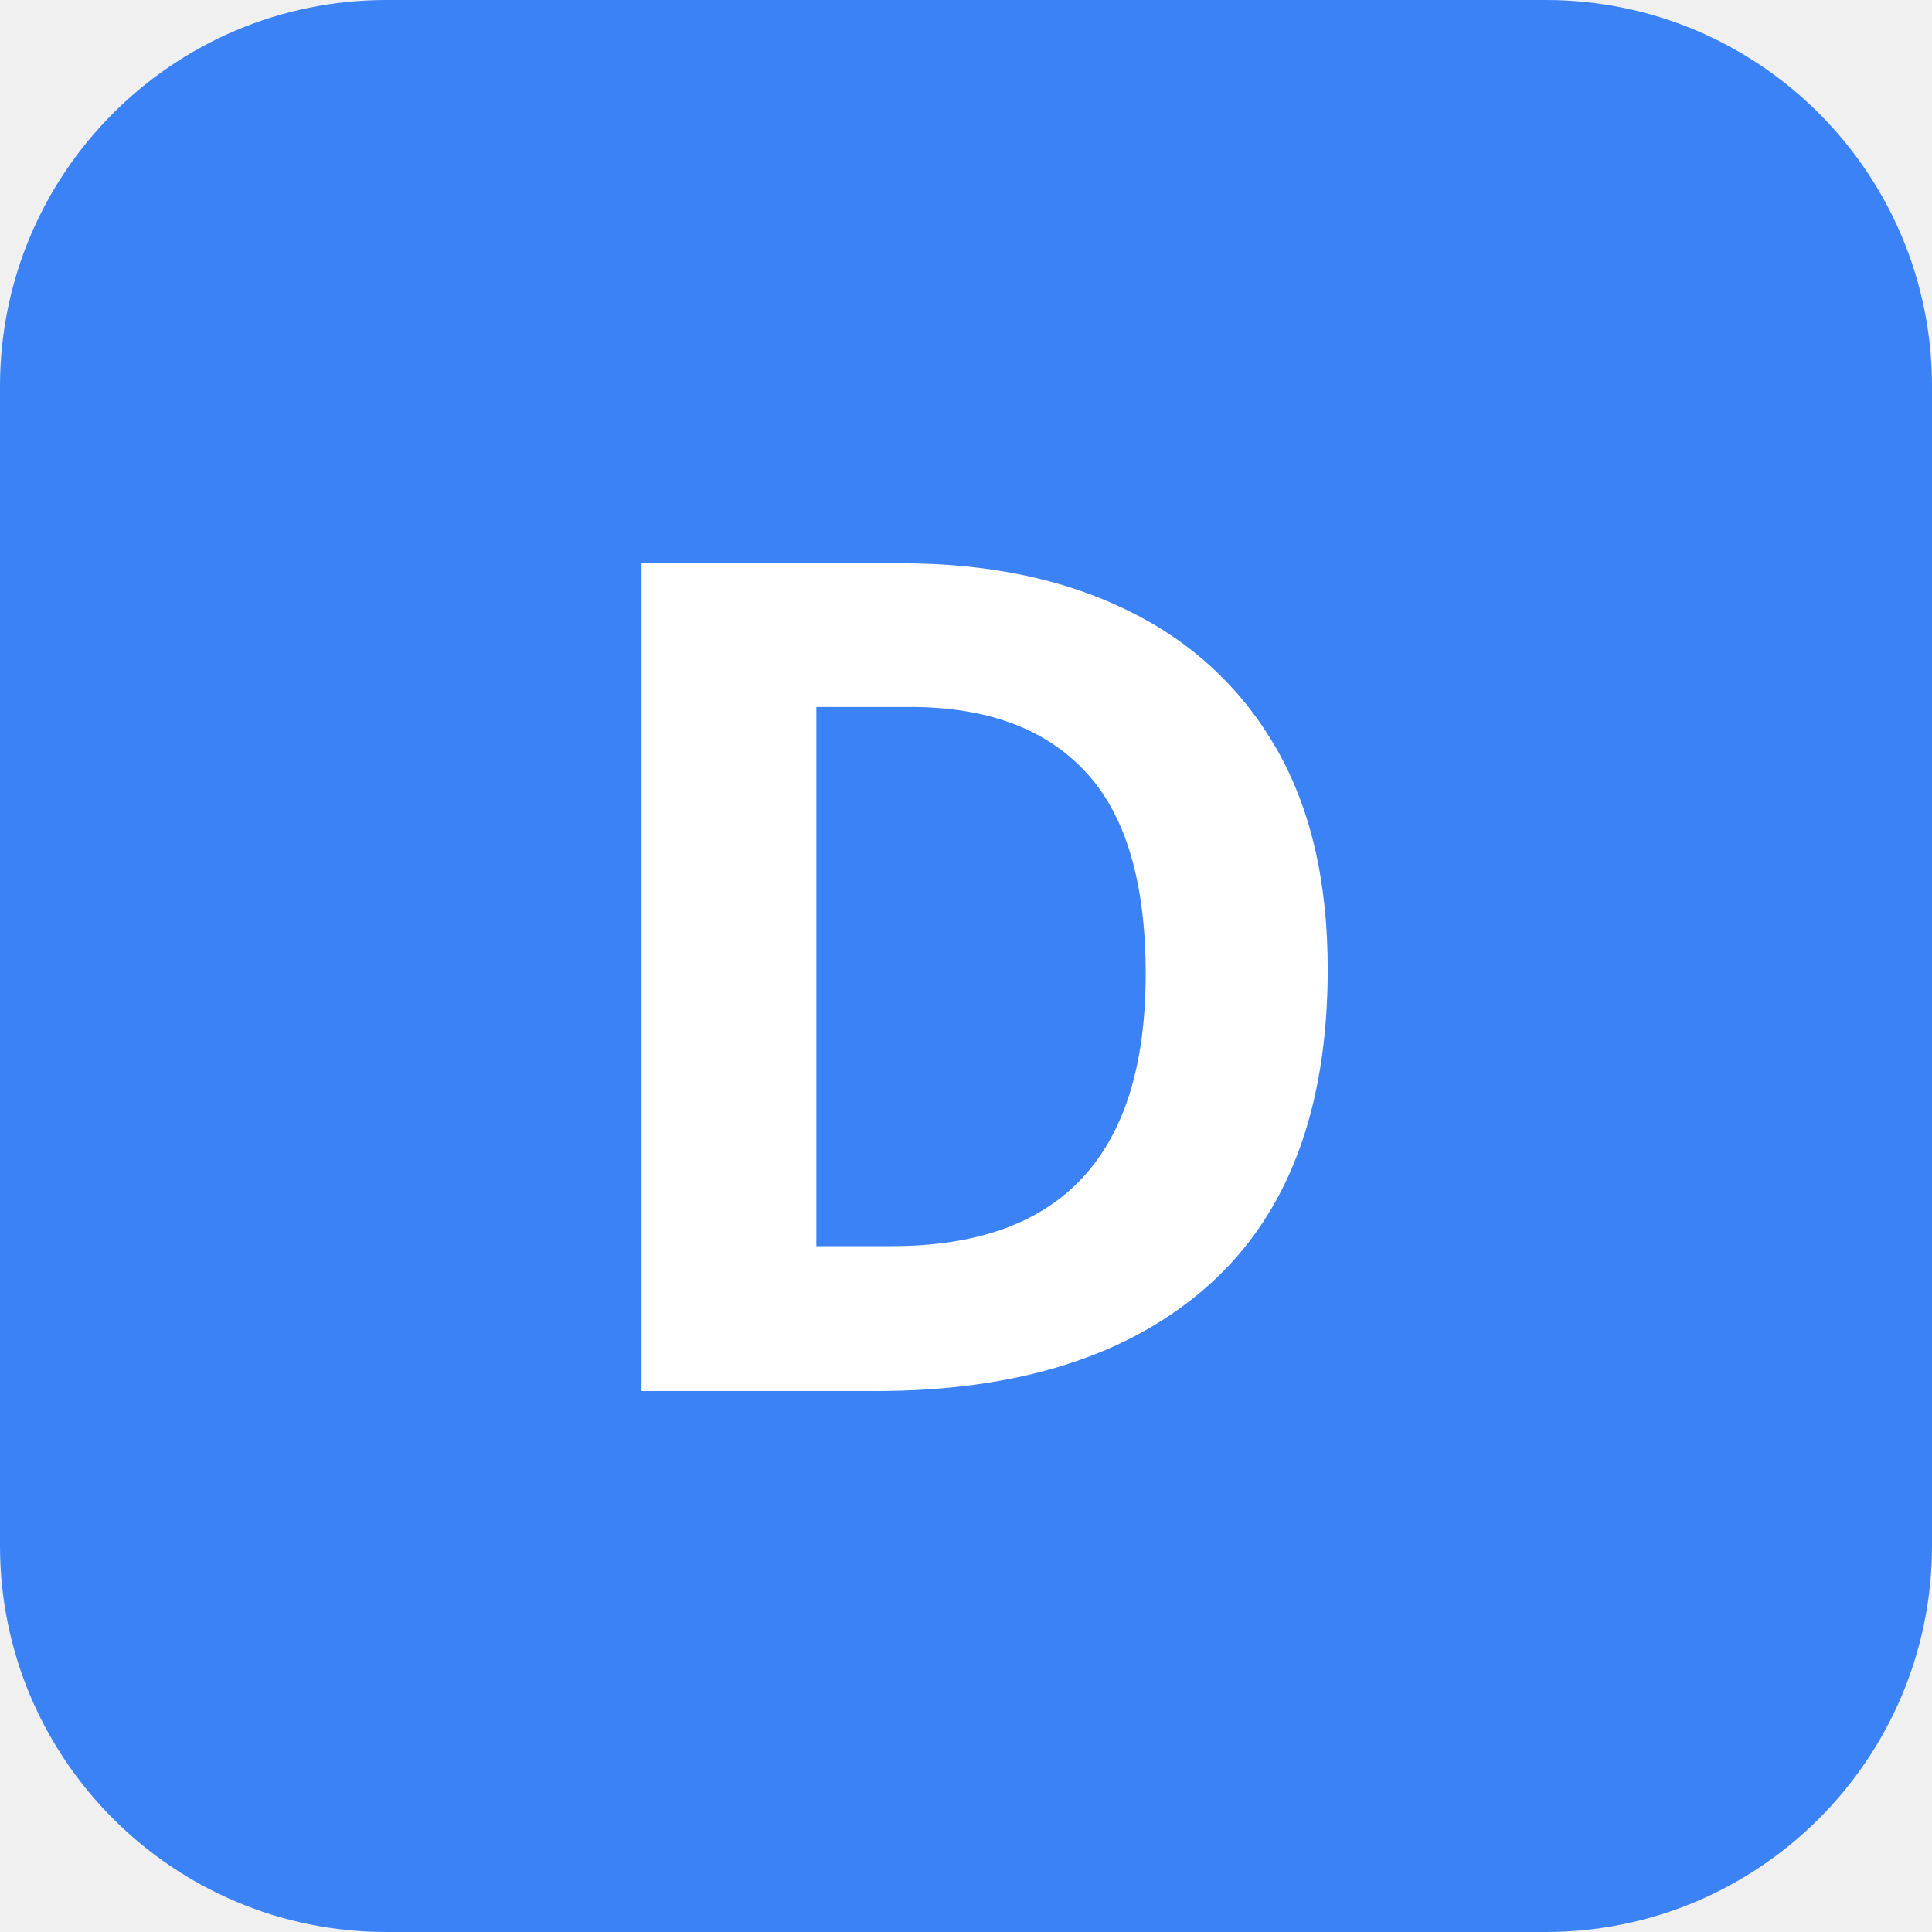
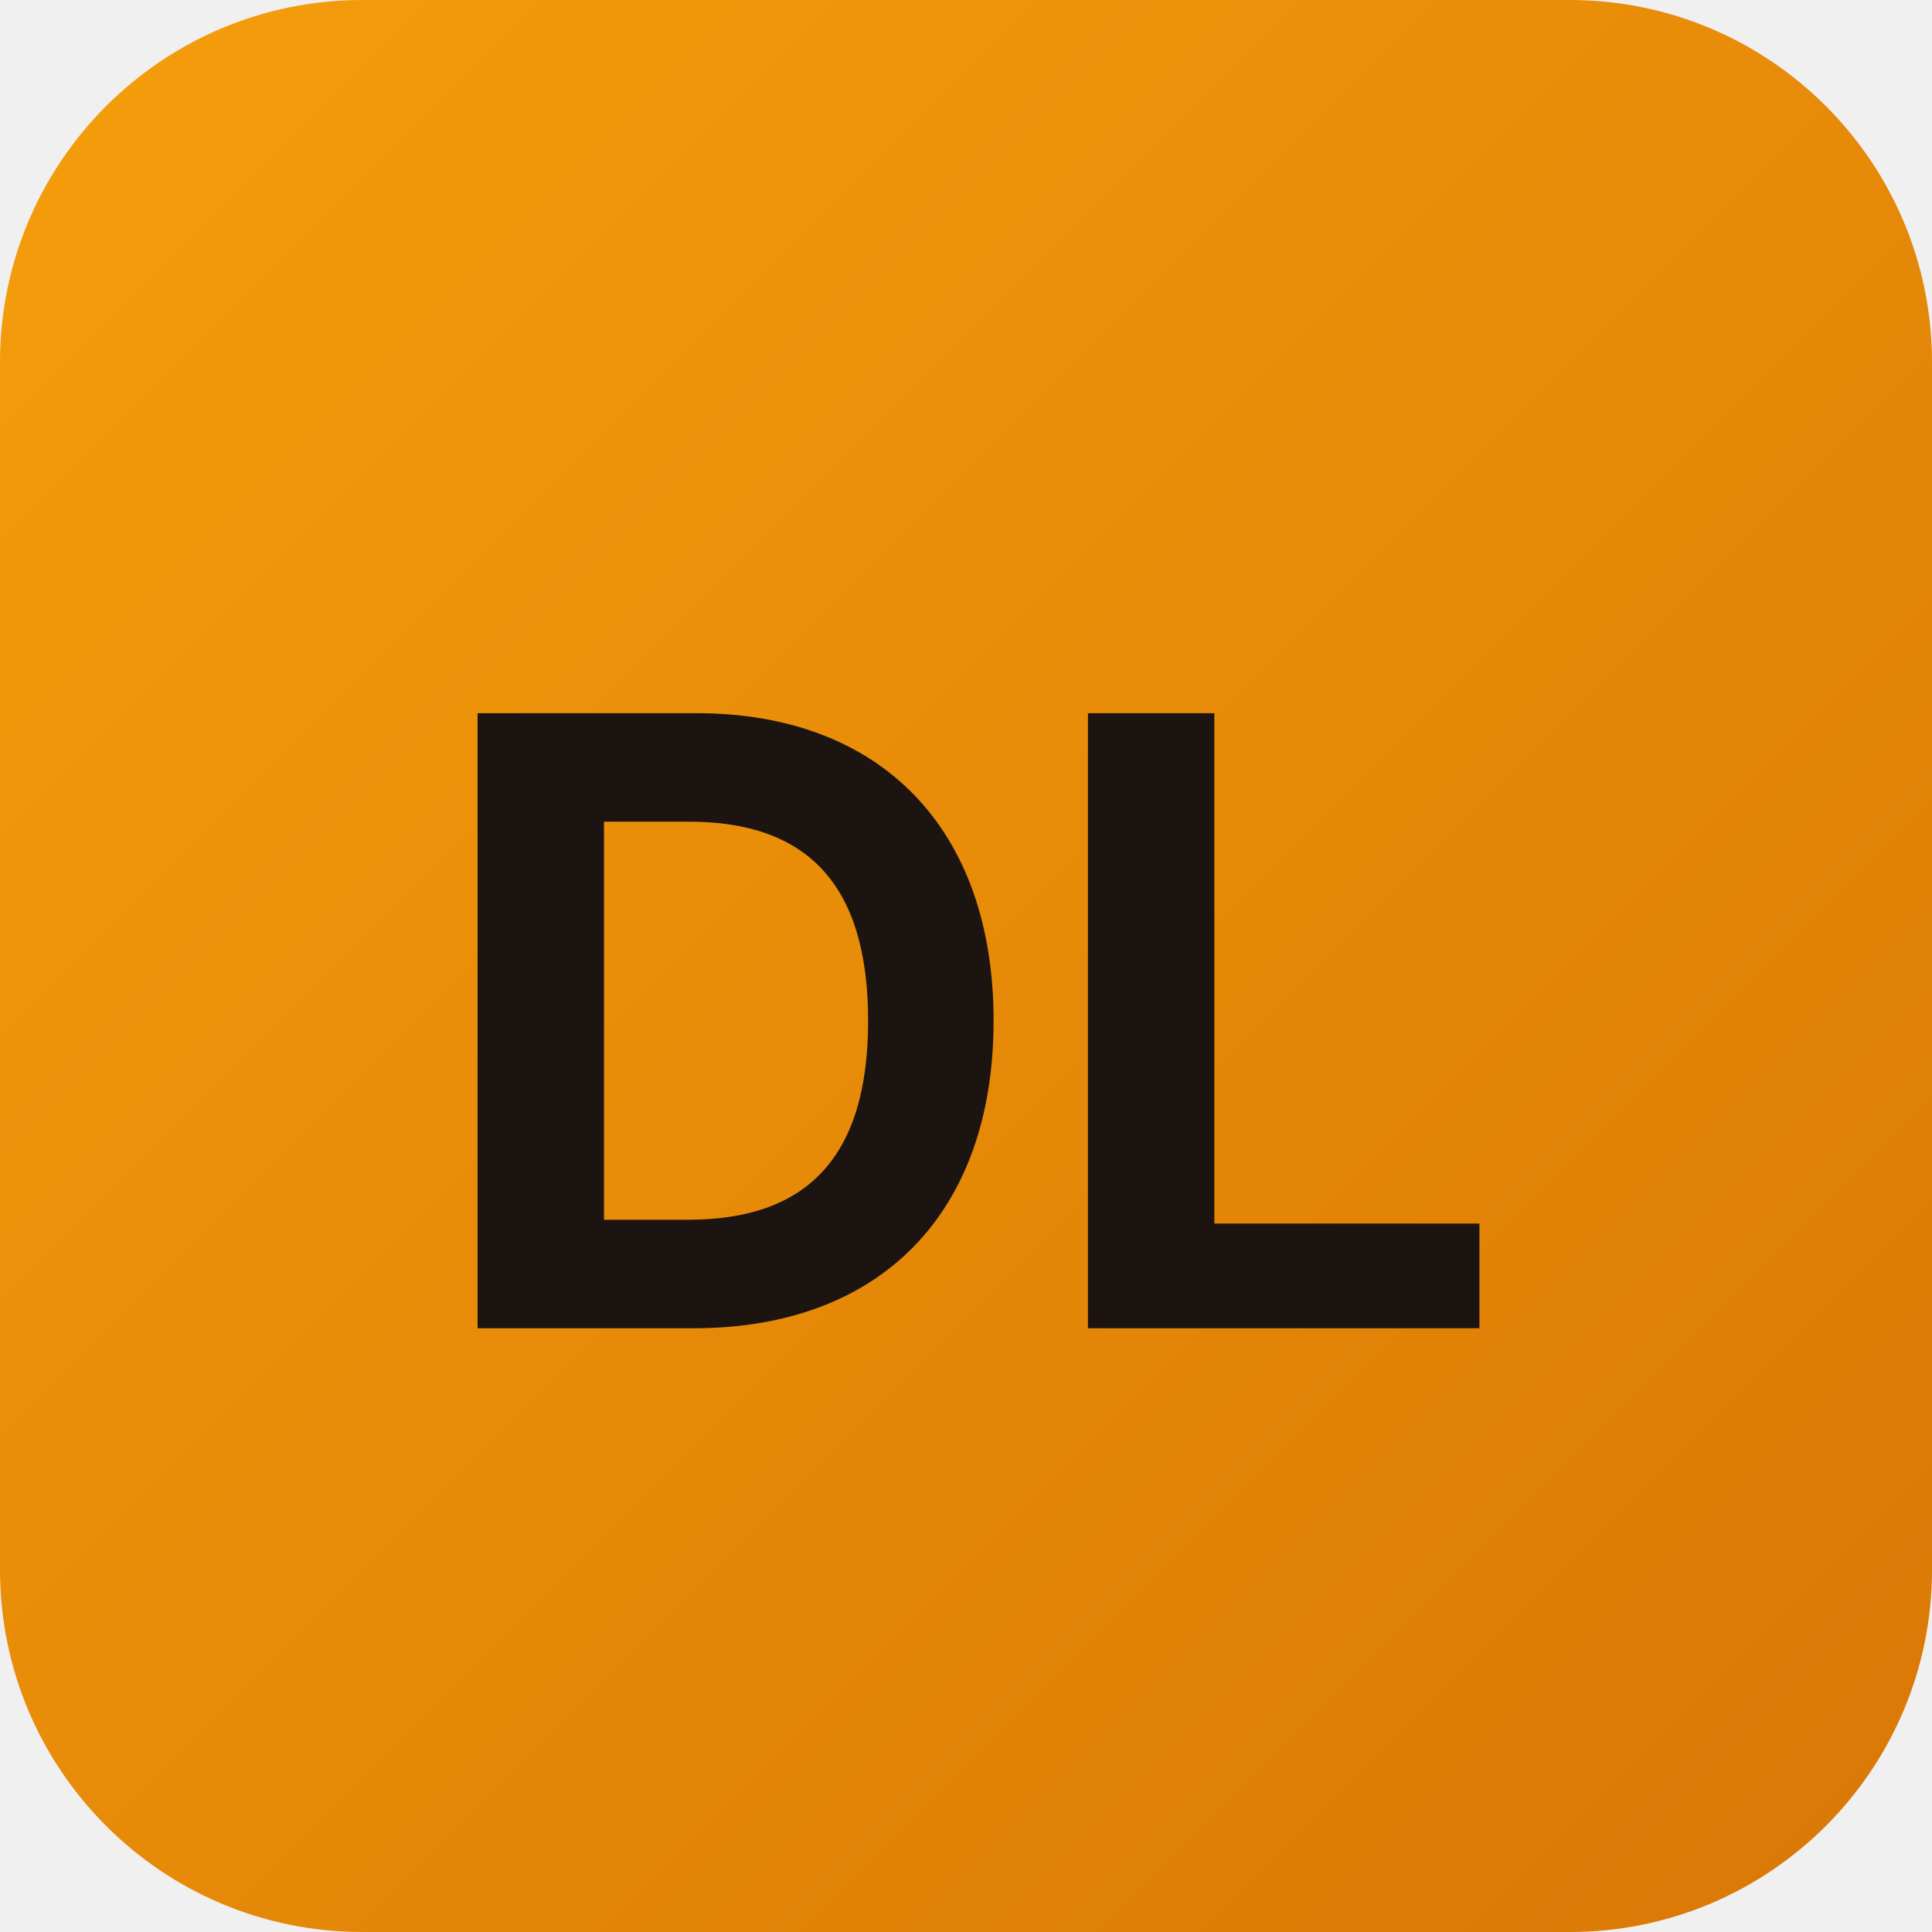
- <svg xmlns="http://www.w3.org/2000/svg" viewBox="0 0 100 100">
-   <rect width="100" height="100" rx="20" fill="#3B82F6" />
-   <text x="50" y="72" font-family="system-ui" font-size="60" font-weight="bold" fill="white" text-anchor="middle">D</text>
+ <svg xmlns="http://www.w3.org/2000/svg" viewBox="0 0 32 32">
+   <defs>
+     <linearGradient id="bg" x1="0%" y1="0%" x2="100%" y2="100%">
+       <stop offset="0%" style="stop-color:#F59E0B" />
+       <stop offset="100%" style="stop-color:#D97706" />
+     </linearGradient>
+   </defs>
+   <rect width="32" height="32" rx="6" fill="url(#bg)" />
+   <text x="16" y="22" text-anchor="middle" font-family="system-ui, -apple-system, sans-serif" font-size="14" font-weight="700" fill="#1c1410">DL</text>
</svg>
